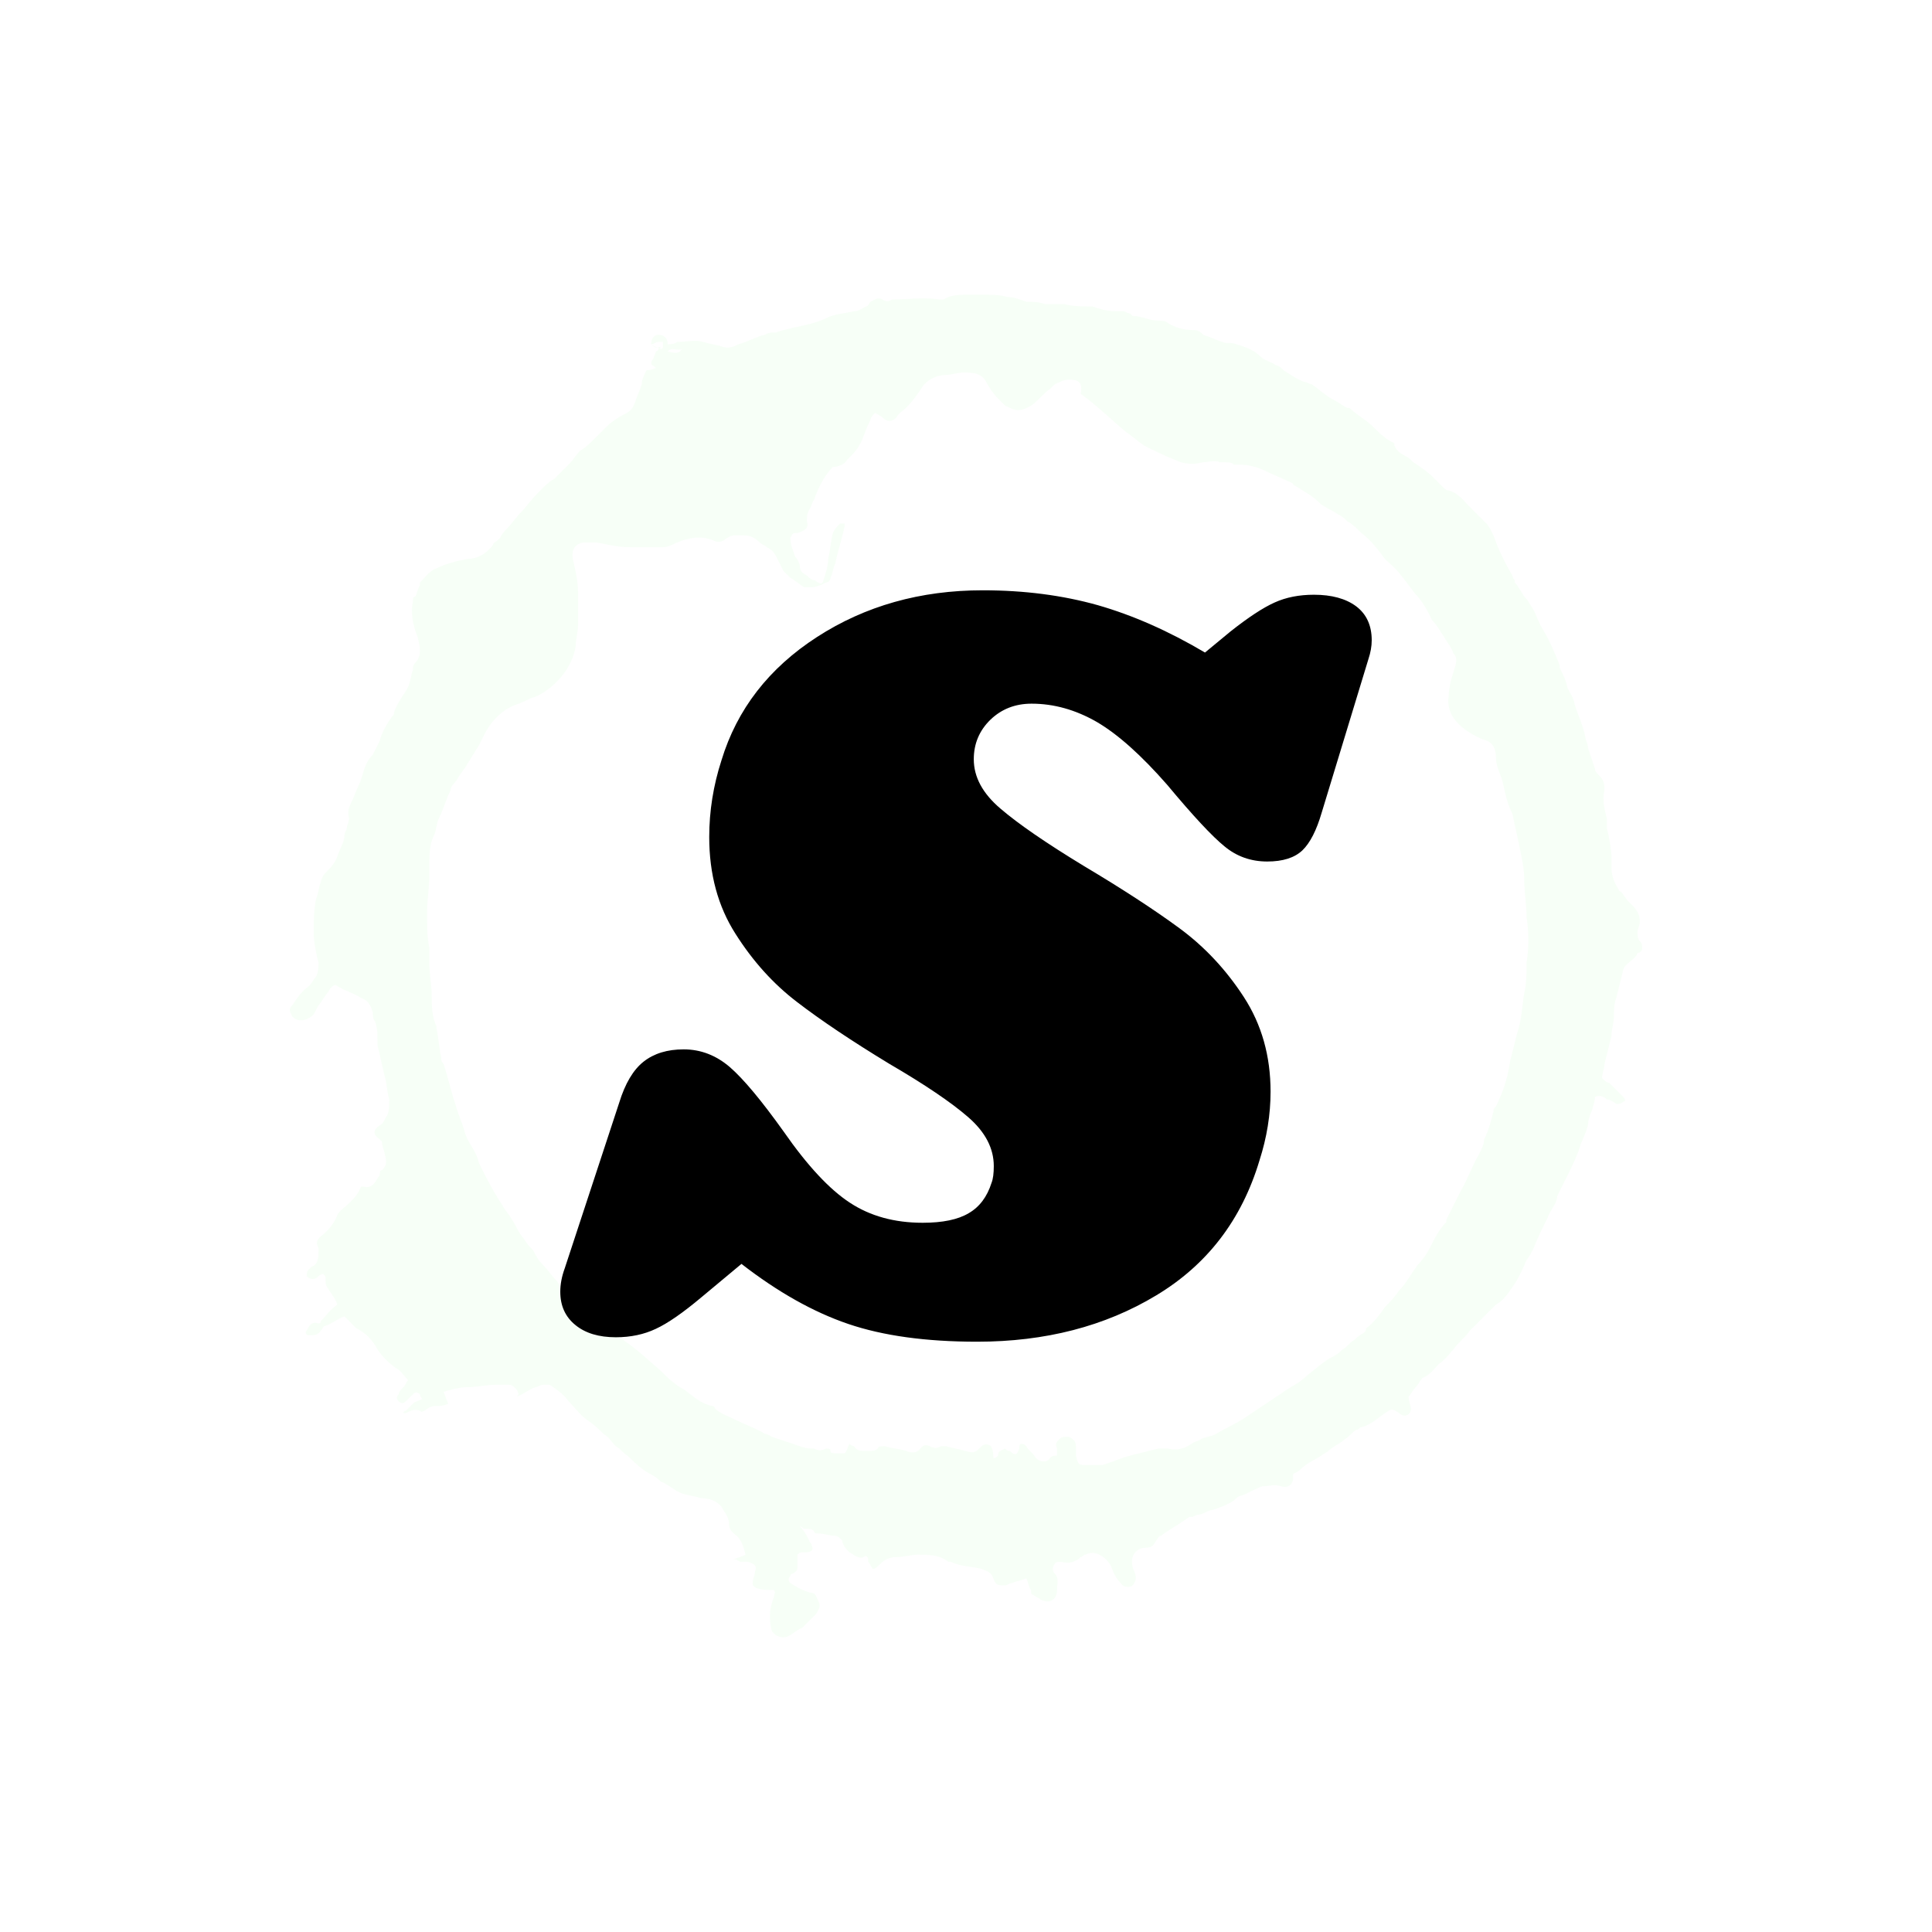
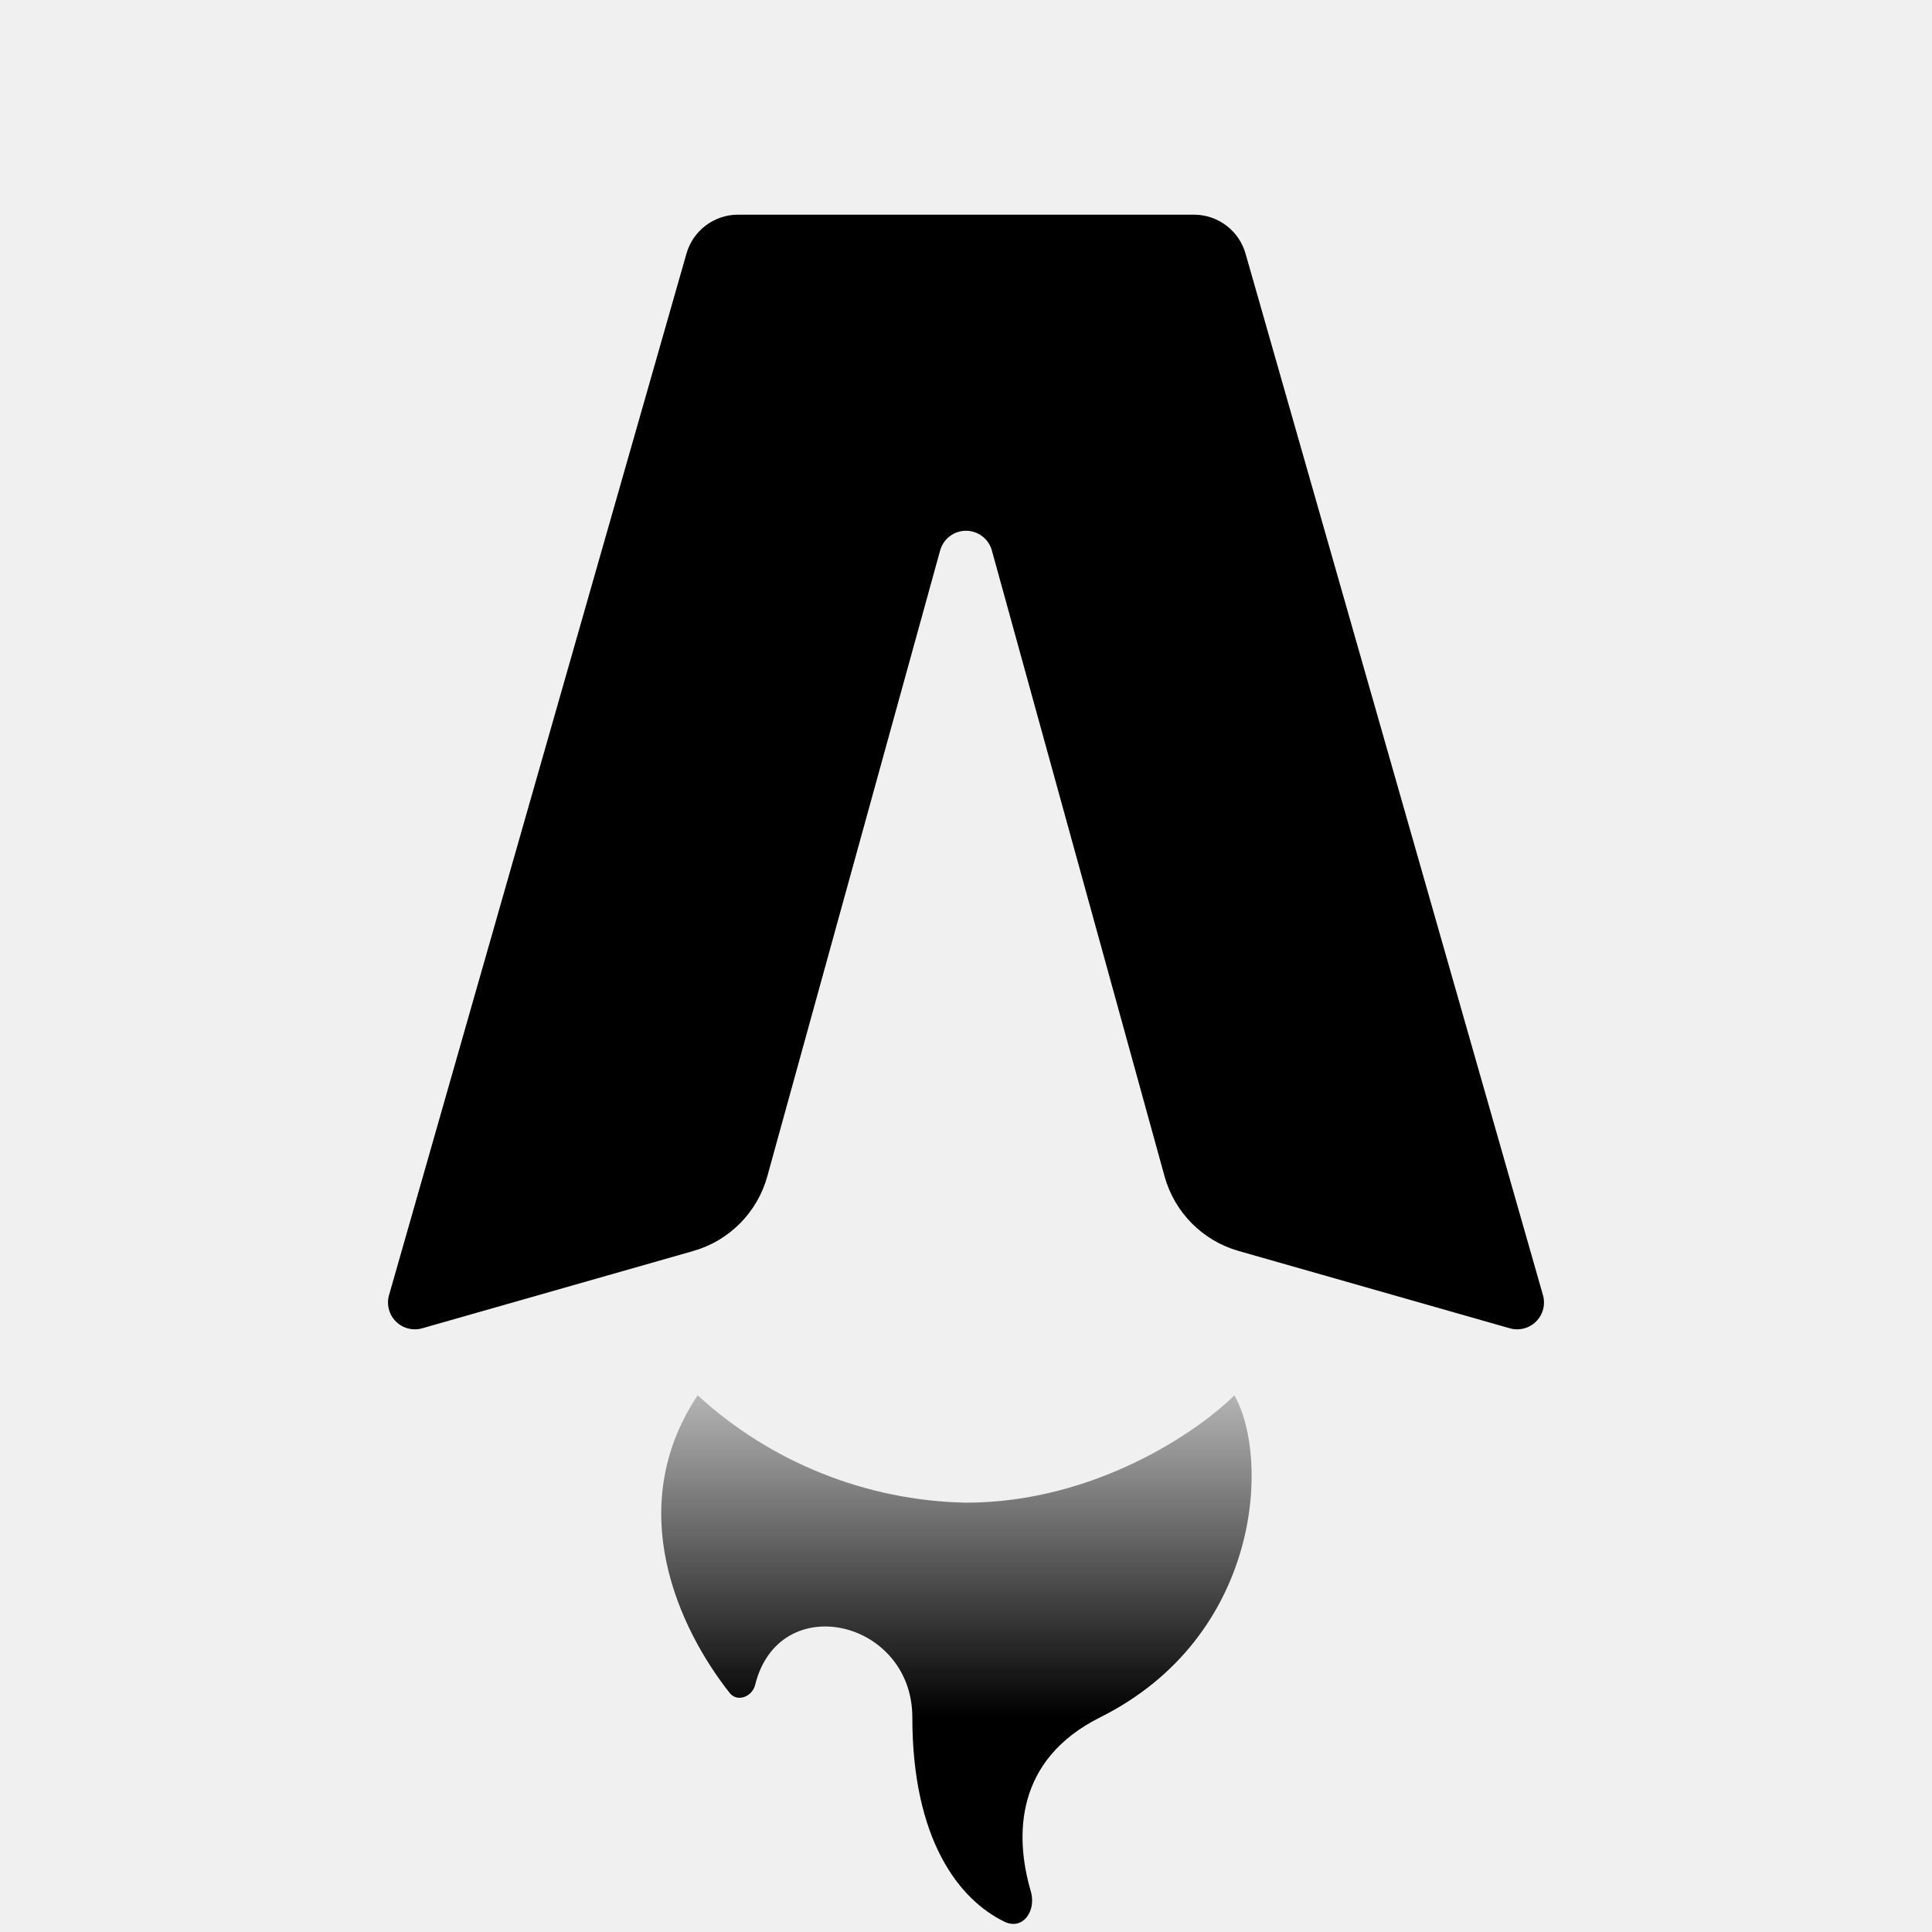
- <svg xmlns="http://www.w3.org/2000/svg" version="1.1" width="1000" height="1000" viewBox="0 0 1000 1000">
-   <rect width="1000" height="1000" fill="#ffffff" />
-   <g transform="matrix(0.7,0,0,0.7,150,106.25)">
-     <svg viewBox="0 0 320 360" data-background-color="#0b022d" preserveAspectRatio="xMidYMid meet" height="1125" width="1000">
-       <g id="tight-bounds" transform="matrix(1,0,0,1,-5.684341886080802e-14,0)">
-         <svg viewBox="0 0 320 360" height="360" width="320">
-           <g>
-             <svg />
-           </g>
-           <g>
-             <svg viewBox="0 0 320 360" height="360" width="320">
-               <g>
-                 <path d="M85.508 32.884c0-1.117 0.558-2.233 1.675-2.233 1.117 0 2.233 0.558 2.234 2.233 0.558 0 1.675 0 2.233-0.558 2.233 0 4.467-0.558 6.141 0 1.675 0.558 2.792 0.558 4.467 1.117 1.675 0.558 2.792 0 3.908-0.559 2.233-0.558 3.908-1.675 6.141-2.233 1.117-0.558 1.675-0.558 2.792-0.558 1.117-0.558 2.233-0.558 3.908-1.117 2.792-0.558 5.583-1.117 7.817-2.233 2.233-1.117 4.467-1.117 6.699-1.675 1.117 0 1.675-0.558 2.792-1.117 0.558 0 0.558-0.558 1.116-1.116 1.117-0.558 1.675-1.117 2.792-0.559 0.558 0.558 1.675 0.558 2.233 0h0.559c3.35 0 6.7-0.558 10.608 0 0.558 0 1.117 0 1.116 0 1.675-1.117 3.908-1.117 6.142-1.116 0.558 0 1.675 0 2.233 0h0.558c2.233 0 4.467 0 6.142 0.558 1.675 0 2.792 0.558 4.466 1.117 1.675 0 2.792 0 4.467 0.558 1.117 0 2.233 0 3.35 0 0.558 0 1.117 0 1.116 0 2.233 0.558 4.467 0.558 6.7 0.558 1.675 0.558 3.35 1.117 5.583 1.117 0.558 0 1.117 0 1.675 0 0.558 0 1.117 0.558 1.675 0.558l0.558 0.559c2.233 0 3.908 1.117 6.142 1.116 0.558 0 1.675 0 2.233 0.559 1.675 1.117 3.908 1.675 6.141 1.675 1.117 0 1.675 0.558 2.234 1.116 1.675 0.558 2.792 1.117 4.466 1.675 1.117 0.558 2.233 0 3.35 0.558 1.675 0.558 3.908 1.117 5.583 2.792 1.117 1.117 2.233 1.117 3.908 2.233 0.558 0 1.117 0.558 1.675 1.117 1.675 1.117 3.35 2.233 5.025 2.791 0.558 0 1.117 0.558 1.675 0.559 1.675 1.117 3.35 2.792 5.583 3.908 1.117 0.558 1.675 1.117 2.792 1.675h0.558c1.675 1.675 3.908 2.792 5.583 4.466 1.675 1.675 2.792 2.792 5.025 3.909 0 0 0 0 0 0.558 0.558 1.117 1.117 1.675 2.233 2.233 1.117 0.558 1.675 1.117 2.234 1.675 1.675 1.117 3.35 2.233 4.466 3.35 0.558 0.558 1.117 1.117 2.233 2.233 0.558 0.558 1.117 1.117 1.675 1.117 2.233 0.558 3.35 2.233 5.025 3.908 1.117 1.117 2.792 2.792 3.908 3.908 0.558 0.558 1.117 1.675 1.675 2.792 1.117 3.35 2.792 6.7 4.467 9.491 0 0 0 0.558 0.558 1.117v0.558c1.117 1.117 1.675 2.792 2.792 3.908 0.558 0.558 0.558 1.117 1.116 1.675 1.117 1.675 1.675 3.908 2.792 5.583 1.675 2.792 2.792 5.583 3.908 8.375v0.558c0.558 1.117 1.117 2.233 1.675 3.908 0 1.117 1.117 2.233 1.675 3.909 0.558 2.792 2.233 5.583 2.791 8.933 0 0.558 0.558 1.117 0.559 2.233 0.558 1.675 1.117 3.35 1.675 5.025 0 0.558 0.558 1.117 1.116 1.675 1.117 1.117 1.117 2.233 1.117 3.35-0.558 2.233 0 4.467 0.558 6.699 0 0.558 0 1.117 0 2.234 0.558 2.233 1.117 5.025 1.117 7.258 0 0.558 0 1.675 0 2.233 0 1.675 0.558 3.35 1.675 5.025 0 0.558 0.558 0.558 0.558 0.558 0.558 0.558 1.117 1.675 1.675 2.233 0.558 0.558 0.558 0.558 1.117 1.117 1.117 1.117 1.675 2.233 1.675 3.908 0 0.558-0.558 1.675-0.559 2.233 0 0.558 0 1.675 0.559 2.234 0.558 0.558 0.558 1.117 0.558 1.675 0 0.558-0.558 1.117-1.117 1.116v0c-0.558 1.675-2.792 2.233-3.35 3.908-0.558 2.233-1.117 4.467-1.674 6.7-0.558 1.675-0.558 2.792-0.559 4.467 0 1.675-0.558 2.792-0.558 4.466-0.558 2.233-1.117 4.467-1.675 6.7 0 1.117-0.558 2.233-0.558 3.35 0.558 0.558 1.117 1.117 1.675 1.116 1.117 1.117 2.233 2.233 3.349 3.35 0.558 0.558 0.558 1.117 0 1.117-0.558 0.558-1.117 0.558-1.674 0.558-0.558-0.558-1.675-1.117-2.234-1.116-0.558-0.558-1.675-1.117-2.791-0.559 0 1.117-0.558 2.233-0.559 2.792-0.558 1.117-1.117 2.792-1.116 3.908-0.558 2.233-1.675 3.908-2.233 6.142-1.117 2.792-2.233 5.025-3.35 7.258-0.558 1.117-1.117 2.233-1.675 3.35v0c0 1.675-1.675 3.35-2.234 5.024-1.117 2.233-2.233 4.467-3.349 7.258-0.558 1.117-1.117 2.233-1.675 2.792-1.117 2.792-2.233 5.025-3.909 7.258-1.117 1.675-2.233 2.792-3.349 3.35-1.117 1.117-2.233 2.233-3.35 3.35-0.558 0.558-1.117 1.117-1.675 1.675-0.558 0.558-0.558 0.558-1.117 1.116-1.117 1.675-2.792 2.792-3.908 4.467-1.117 1.117-1.675 2.233-3.35 3.35-1.117 1.117-2.233 2.792-3.908 3.35-0.558 0.558-1.117 1.675-1.675 2.233-0.558 0.558-1.117 1.675-1.675 2.233 0 1.117 0.558 2.233 0.558 2.792 0 1.675-1.675 2.233-2.791 1.116-1.675-1.117-1.675-1.117-3.35 0-1.675 1.117-3.35 2.792-5.583 3.35-0.558 0-0.558 0.558-1.117 0.559-1.117 0.558-1.675 1.675-2.792 2.233-1.117 1.117-2.792 1.675-3.908 2.791-0.558 0.558-1.117 0.558-1.675 1.117-1.675 1.117-3.35 1.675-5.024 3.35-0.558 0.558-1.117 0.558-1.675 1.117 0 0.558 0 0.558 0 1.116 0 1.117-1.117 2.233-2.792 1.675-1.675-0.558-2.792 0-4.466 0-1.675 0.558-3.35 1.675-5.025 2.233-0.558 0-1.117 0.558-1.675 1.117-1.675 1.117-3.35 1.675-5.025 2.233-1.117 0-2.233 1.117-3.35 1.117-0.558 0-1.117 0.558-1.675 0.558h-0.558c-2.233 1.675-4.467 2.792-6.7 4.467-0.558 0-0.558 0.558-1.117 1.116-0.558 1.117-1.117 1.675-2.233 1.675-2.792 0-3.908 2.233-3.35 4.467 0 0.558 0.558 1.117 0.559 1.675 0.558 1.117 0 2.233-0.559 2.791-0.558 0.558-2.233 0.558-2.791-0.558-1.117-1.117-1.675-2.233-2.234-3.908-0.558-1.117-1.675-2.233-2.791-2.792-1.117-0.558-2.233-0.558-3.35 0-0.558 0-0.558 0.558-1.117 0.558-1.117 1.117-2.792 1.675-4.466 1.117-0.558 0-1.675 0-1.675 0.558-0.558 0.558-0.558 1.675 0 2.234 1.117 1.117 0.558 2.233 0.558 3.908 0 2.233-1.675 3.35-3.908 2.233-0.558-0.558-1.117-0.558-1.675-1.117-0.558 0-0.558-0.558-0.558-1.116-0.558-0.558-0.558-1.675-1.117-2.792-1.117 0.558-2.233 0.558-3.35 1.117-0.558 0-1.117 0.558-1.675 0.558-1.675 0-2.233 0-2.791-1.675-0.558-1.675-1.675-1.675-2.792-2.233-2.233-0.558-5.025-0.558-7.258-1.675h-0.558c-2.233-1.675-4.467-1.675-7.258-1.675-1.675 0-3.35 0.558-5.025 0.558-1.675 0-2.792 0.558-3.908 1.675-0.558 0.558-1.117 1.117-1.675 1.117-0.558-0.558-0.558-1.117-1.117-1.675v-0.558c0-0.558-0.558-1.117-1.116-0.559-1.117 0.558-2.233-0.558-3.35-1.116-0.558-0.558-1.675-1.675-1.675-2.792-0.558-0.558-1.117-1.117-1.675-1.116-1.117 0-2.792-0.558-3.908-0.559-0.558 0-1.117 0-1.117-0.558-0.558-0.558-1.117-0.558-2.233-0.558-0.558 0-0.558-0.558-1.117-0.559 1.117 1.117 1.675 2.233 2.233 3.35 0 0.558 0.558 0.558 0.559 1.117 0.558 1.117 0 1.675-1.675 1.675-1.117 0-1.117 0-1.675 0.558 0 1.117 0 1.675 0 2.792 0 0.558 0 1.117-1.117 1.675 0 0-0.558 0-0.558 0.558-0.558 0.558-0.558 1.117 0 1.675 1.675 1.117 2.792 1.675 4.466 2.233 1.675 0 1.675 1.117 2.234 2.233 0.558 1.117 0 1.675-0.559 2.792-1.117 1.117-2.233 2.233-3.35 3.35-1.675 0.558-2.792 2.233-4.466 2.233-1.117 0-2.233-0.558-2.792-1.675-0.558-2.792-0.558-5.025 0.559-7.816 0-0.558 0.558-1.117 0-1.675-5.025 0-5.025-1.117-5.025-1.675 0-1.117 0.558-1.675 0.558-2.792 0.558-1.117 0-1.675-1.675-2.233-0.558 0-1.117 0-1.675 0-0.558 0-0.558-0.558-1.675-0.558 1.117-0.558 1.675-0.558 2.792-1.117-0.558-2.233-1.117-3.908-2.792-5.025-0.558-0.558-1.117-1.117-1.116-2.233 0-1.675-1.117-2.792-1.675-3.908-1.117-1.675-3.35-2.233-5.025-2.233-1.675-0.558-2.792-0.558-4.467-1.117-1.675-0.558-3.35-2.233-5.024-2.792-0.558-0.558-1.117-1.117-2.234-1.674-2.233-1.117-3.908-2.792-5.583-4.467-1.117-0.558-1.675-1.675-2.791-2.233-1.117-1.117-1.675-2.233-2.792-2.792-1.117-1.117-2.233-2.233-3.908-3.35-1.675-1.117-2.792-2.792-4.467-4.466-1.117-1.675-2.792-2.792-4.466-3.908-0.558 0-1.117 0-1.675 0-0.558 0-1.117 0.558-1.675 0.558-1.675 0.558-2.792 1.675-4.467 2.233 0.558-0.558 0.558-0.558 0-1.675-0.558-0.558-1.117-1.117-1.674-1.116-1.117 0-2.233 0-3.35 0-2.233 0-4.467 0.558-6.7 0.558-1.675 0-3.908 0.558-5.583 1.117 0.558 1.117 0.558 1.675 1.116 2.791-1.117 0.558-2.233 0.558-3.35 0.558-0.558 0-1.675 0.558-2.233 1.117-0.558 0-0.558 0.558-1.116 0-1.117-0.558-2.233 0-3.35 0.558h-0.559c0 0 0-0.558 0.559-0.558 0.558-0.558 1.117-1.117 1.675-1.675 0.558-0.558 1.117-0.558 2.233-1.117-0.558-0.558-0.558-1.117-0.558-1.116-0.558-0.558-1.117-0.558-1.675 0-0.558 0.558-1.117 1.117-1.675 1.675-0.558 0.558-1.117 0.558-1.675 0-0.558-0.558-0.558-1.117 0-1.675 0-0.558 0.558-1.117 1.116-1.675 0.558-0.558 0.558-1.117 1.117-1.675-1.117-1.117-1.675-2.233-2.792-2.792-1.675-1.117-3.35-2.792-4.466-4.466-1.117-2.233-2.792-3.908-5.025-5.025-0.558-0.558-1.117-1.117-1.675-1.675-0.558-0.558-0.558-0.558-1.116-1.117-1.675 0.558-2.792 1.675-4.467 2.234-0.558 0-0.558 0.558-1.117 1.116-0.558 1.117-1.675 1.117-2.791 1.117-0.558 0-1.117-0.558-0.558-1.117 0.558-1.117 1.117-2.233 2.791-1.675 0 0 0.558 0 0.558-0.558 1.117-1.117 2.233-2.792 3.909-3.908-0.558-1.675-1.675-2.792-2.234-3.908-0.558-0.558-0.558-1.117-0.558-2.234 0-0.558 0-0.558-0.558-1.116 0 0-0.558 0-1.117 0.558-0.558 0.558-1.675 1.117-2.791 0 0-0.558 0-1.117 0.558-1.675l0.558-0.558c1.675-0.558 1.675-2.233 1.675-3.908v-0.559c-0.558-1.117-0.558-1.675 0.558-2.791 1.675-1.117 3.35-3.35 3.909-5.025 0.558-1.117 1.675-1.675 2.791-2.792 1.117-1.117 2.233-2.233 2.792-3.908h0.558c2.233 0.558 2.792-1.117 3.908-2.791 0-0.558 0-1.117 0.559-1.117 1.117-1.117 1.117-2.233 0.558-3.908 0-0.558-0.558-1.675-0.558-2.233 0-0.558 0-0.558-0.559-1.117-1.675-1.117-1.675-2.233 0-3.35 1.117-0.558 1.117-1.675 1.675-2.233 0.558-1.117 0.558-2.233 0.559-3.908-0.558-1.675-0.558-3.908-1.117-5.583-0.558-2.233-1.117-5.025-1.675-7.259 0-0.558 0-0.558 0-1.116 0-1.675 0-2.792-0.558-4.467-0.558-0.558-0.558-1.675-0.559-2.233-0.558-1.675-1.117-2.792-2.791-3.35-1.675-1.117-3.908-1.675-5.583-2.791-0.558-0.558-1.117 0-1.675 0.558-0.558 1.117-1.675 2.233-2.234 3.35-0.558 0.558-1.117 1.675-1.675 2.791-1.117 1.117-3.35 2.233-5.024 0.559-0.558-1.117-1.117-1.675 0-2.792 1.117-1.675 2.233-3.35 3.908-4.466 0.558-0.558 1.117-1.675 1.675-2.234 0.558-1.117 0.558-2.233 0.558-3.35-0.558-2.233-1.117-4.467-1.117-7.258 0-2.792 0-5.025 0.559-7.816 0.558-1.117 0.558-2.792 1.116-3.908 0-0.558 0.558-1.675 1.117-2.233 1.117-1.117 2.233-2.233 2.792-3.909 0.558-1.675 1.675-3.35 1.675-5.024 0-0.558 0.558-1.117 0.558-1.675 0-0.558 0.558-1.675 0.558-2.234-0.558-1.675 0-2.792 0.558-3.908 0.558-1.117 1.117-2.792 1.675-3.908 1.117-2.233 1.117-5.025 3.35-7.258 0.558-1.117 1.117-2.233 1.675-3.35 0.558-2.233 1.675-3.908 2.792-5.583 0.558-0.558 0.558-0.558 0.558-1.117 0.558-1.675 1.675-3.35 2.792-5.025 1.117-1.675 1.117-3.35 1.675-5.024 0-0.558 0-1.117 0.558-1.675 1.675-1.675 1.117-3.908 0.558-6.142-1.117-2.792-1.675-5.583-1.116-8.374 0-0.558 0-1.117 0.558-1.117 0.558-1.117 0.558-1.675 1.117-2.792v-0.558c1.117-1.117 2.233-2.792 3.908-3.35 2.233-1.117 4.467-1.675 7.258-2.233 2.233 0 4.467-1.117 6.141-3.35 0-0.558 0.558-0.558 1.117-1.117l0.558-0.558c0.558-1.117 1.117-1.675 1.675-2.233 1.117-1.117 2.233-2.792 3.35-3.908 1.117-1.117 2.233-2.792 3.908-4.467l0.559-0.558c1.117-1.117 2.233-2.233 3.349-2.792 1.117-1.117 2.233-2.233 3.35-3.35 1.117-1.117 1.675-2.233 2.792-3.35 1.117-0.558 2.233-1.675 3.35-2.791 1.117-1.117 2.233-2.233 2.791-2.792 1.117-1.117 2.792-2.233 3.909-2.791 1.117-0.558 2.233-1.117 2.791-2.792 0.558-1.675 1.117-2.792 1.675-4.466 0-1.117 0.558-2.233 1.117-3.35 0.558 0 1.117 0 2.233-0.558-0.558-0.558-1.117-0.558-1.117-1.117 0-0.558 0.558-1.117 0.559-1.117 0-0.558 0.558-1.117 0.558-1.675 0 0 0.558 0 0.558-0.558 0 0 0.558 0 0.559-0.558-1.117 0.558-1.675 0-2.234-0.559 0.558 0.558 1.117 0.558 2.234 1.117 0 0 0.558 0 0.558-0.558 0-0.558 0-1.117 0-1.117 0 0-0.558 0-1.117 0-0.558 0-1.117 0.558-1.675 0.558zM182.097 295.292c0-0.558-0.558-0.558-0.559-1.117-0.558-1.117 0-1.675 0.559-2.233 0.558-0.558 1.117-0.558 2.233-0.558 1.117 0.558 1.675 1.117 1.675 2.233 0 0.558 0 1.675 0 2.233 0.558 2.233 0.558 2.233 2.791 2.233 1.117 0 2.233 0 3.35 0 2.233-0.558 4.467-1.675 6.7-2.233 2.233-0.558 4.467-1.117 6.7-1.675 0.558 0 1.117 0 2.233 0 2.233 0.558 3.908 0 5.583-1.117 0.558-0.558 1.675-0.558 2.233-1.116 1.117-0.558 2.233-0.558 3.35-1.117 2.792-1.675 5.583-2.792 7.817-4.466 1.675-1.117 3.35-2.233 5.024-3.35 1.675-1.117 3.35-2.233 5.025-3.35 1.117-0.558 2.792-1.675 3.908-2.792 2.233-1.675 3.908-3.35 6.142-4.466 1.117-0.558 1.675-1.117 2.233-1.675 1.117-0.558 1.675-1.675 2.792-2.233 0.558-0.558 1.117-1.117 2.233-1.675 0.558-0.558 0.558-0.558 0.558-1.117 1.675-1.117 3.35-3.35 4.467-5.025 1.117-1.117 2.233-2.233 3.35-3.908 1.675-1.675 2.792-3.908 4.466-6.141 1.117-1.117 2.233-2.792 2.792-3.909 1.117-2.233 2.233-4.467 3.908-6.141v-0.558c1.117-2.233 2.233-4.467 3.35-6.7 1.675-2.792 2.792-6.141 4.466-8.933 0.558-1.117 1.117-2.233 1.117-3.35 1.117-2.233 1.675-4.467 2.233-6.7 0-0.558 0-0.558 0.559-1.116 1.675-3.35 2.792-6.7 3.349-10.608 0.558-2.233 1.117-4.467 1.675-6.7 1.117-3.35 1.117-6.141 1.675-9.491 0.558-2.233 0.558-5.025 0.559-7.258 0.558-3.35 0.558-7.258 0-10.608 0-2.792-0.558-6.141-0.559-8.933 0-2.792-0.558-5.025-1.116-7.817-0.558-2.792-1.117-5.025-1.675-7.816-1.117-2.233-1.675-4.467-2.234-7.258-0.558-2.233-1.675-3.908-1.674-6.142 0-1.675-0.558-3.35-2.234-3.908-1.675-0.558-2.792-1.117-4.466-2.233-3.35-2.233-5.025-5.025-4.467-8.375 0-1.675 0.558-3.908 1.117-5.583 0.558-1.675 1.117-3.35 0-4.467-0.558-1.675-1.675-2.792-2.233-3.908-1.117-1.675-1.675-2.792-2.792-3.908-1.117-2.233-2.233-4.467-3.908-6.141-2.233-2.792-3.908-5.583-6.7-7.817l-0.558-0.558c-1.675-2.233-3.35-4.467-5.583-6.142-1.117-1.117-2.233-2.233-3.35-2.791-0.558-0.558-1.117-1.117-2.233-1.675-1.675-1.117-3.35-1.675-4.467-2.792-1.675-1.675-3.908-2.792-5.583-3.908 0 0-0.558 0-0.558-0.558-2.233-1.117-3.908-1.675-6.142-2.792-2.233-1.117-4.467-1.675-6.7-1.675-0.558 0-0.558 0-1.116 0-0.558-0.558-1.675-0.558-2.233-0.558-0.558 0-0.558 0-1.117 0-1.117-0.558-2.792 0-3.908 0-2.233 0.558-4.467 0.558-6.7-0.558-2.792-1.117-5.025-2.233-7.258-3.35-1.675-1.117-2.792-2.233-4.467-3.35-3.35-2.792-6.7-6.141-10.608-8.933 0.558-2.792-0.558-3.35-2.791-3.35-1.117 0-2.233 0.558-3.35 1.117-0.558 0.558-0.558 0.558-1.117 1.116-1.675 1.117-2.792 2.792-4.466 3.909-2.792 1.675-3.908 1.117-6.142 0-0.558-0.558-1.117-1.117-1.675-1.675-1.117-1.117-2.233-2.792-2.791-3.909-1.117-2.233-3.35-2.233-5.583-2.233-1.117 0-2.792 0.558-3.908 0.558-2.233 0-4.467 1.117-5.584 2.792-1.117 1.675-2.233 3.35-3.908 5.025-0.558 0.558-1.675 1.117-2.233 2.233-1.117 1.117-2.233 1.117-3.35 0-0.558-0.558-1.117-0.558-1.675-1.117-0.558 0.558-1.117 1.117-1.117 1.675-0.558 1.117-1.117 2.233-1.674 3.909-0.558 1.675-1.675 3.35-2.792 4.466-0.558 0.558-0.558 0.558-1.117 1.117-0.558 1.117-2.233 1.675-3.35 1.675-1.117 1.117-2.233 2.792-2.791 3.908-0.558 1.117-1.117 2.233-1.675 3.908-0.558 0.558-0.558 1.675-1.117 2.233-0.558 1.117-0.558 1.675-0.558 2.792 0.558 1.675-0.558 2.233-2.233 2.791-1.117 0-1.117 0-1.675 1.117 0 1.675 0.558 2.792 1.116 4.467 0.558 0.558 1.117 1.675 1.117 2.233 0 1.117 0.558 1.675 1.675 2.233 0.558 0.558 1.117 1.117 1.675 1.117 0.558 0 0.558 0.558 1.117 0.558 0.558 0.558 1.117 0 1.116-0.558 0.558-1.675 1.117-3.35 1.117-5.025 0.558-2.233 0.558-3.908 1.116-6.142 0.558-1.117 1.117-1.675 1.675-2.233 0 0 0.558 0 1.117 0v0.559c-0.558 2.792-1.675 6.141-2.233 8.933-0.558 1.117-0.558 2.233-1.117 3.349 0 0.558-0.558 1.117-1.116 1.117-1.117 0.558-2.233 1.117-3.35 1.117-0.558 0-1.117 0-1.675 0-1.117-0.558-2.233-1.675-3.35-2.234-0.558-0.558-1.117-1.117-1.675-1.674-0.558-1.117-1.117-2.233-1.675-3.35-0.558-1.117-1.117-1.675-2.233-2.234-0.558-0.558-1.117-0.558-1.675-1.116-1.117-1.117-2.233-1.675-3.908-1.675-0.558 0-1.675 0-2.234 0-0.558 0-1.675 0.558-2.233 1.116-1.117 0.558-1.675 0.558-2.791 0-2.792-1.117-5.583-0.558-8.375 0.559-1.117 0.558-2.233 1.117-3.35 1.116-2.792 0-5.025 0-7.816 0-2.792 0-5.025-0.558-7.817-1.116-1.117 0-2.233 0-3.35 0-2.233 0.558-2.792 2.233-2.233 4.466 0.558 2.233 1.117 5.025 1.117 7.258 0 1.675 0 3.35 0 5.025 0 1.117 0 1.675 0 2.792 0 1.675-0.558 3.35-0.559 5.025-0.558 3.35-2.233 6.141-4.466 8.374-1.675 1.675-3.908 3.35-6.142 3.908-1.117 0.558-2.233 1.117-3.908 1.675-2.792 1.117-5.025 3.35-6.7 6.142-0.558 1.117-1.117 2.233-1.674 3.35-1.117 1.675-1.675 2.792-2.792 4.466-0.558 1.117-1.675 2.233-2.233 3.35-0.558 1.117-1.675 1.675-1.675 2.792-1.117 2.233-1.675 4.467-2.792 6.699-0.558 1.117-0.558 2.792-1.116 3.909-1.117 2.233-1.117 4.467-1.117 7.258 0 0.558 0 1.117 0 2.233 0 2.792-0.558 6.141-0.558 8.933 0 2.792 0 5.583 0.558 8.375 0 1.117 0 2.792 0 3.908 0 2.233 0.558 5.025 0.558 7.258 0 2.233 0 5.025 1.117 7.258v0.558c0.558 2.233 0.558 4.467 1.116 6.7 0 0.558 0 1.117 0.559 1.675 1.117 3.35 1.675 6.141 2.791 9.491 0.558 2.233 1.675 4.467 2.234 6.7 0.558 2.233 2.792 4.467 3.349 7.258v0c1.675 3.35 3.35 6.7 5.584 10.05 0.558 1.117 1.675 2.233 2.233 3.35 1.117 1.675 1.675 3.35 2.791 4.466 0.558 1.117 1.675 2.233 2.234 2.792 0.558 1.117 1.117 2.233 2.233 3.35 1.117 1.117 2.233 2.792 3.35 3.908 1.675 2.792 3.908 5.025 6.141 6.7 1.117 1.117 2.233 1.675 3.35 2.791 0.558 0.558 1.117 0.558 1.117 1.117 0.558 0.558 1.117 1.117 2.233 1.675 4.467 2.233 7.816 5.583 11.725 8.933 1.675 1.675 3.35 3.35 5.583 4.466 2.233 1.675 3.908 3.35 6.7 3.908 0 0 0.558 0 0.558 0.559 1.117 1.117 2.792 1.675 3.908 2.233 2.233 1.117 5.025 2.233 7.258 3.35 0.558 0.558 1.675 0.558 2.233 1.117 1.675 0.558 3.35 1.117 5.025 1.674 1.675 0.558 2.792 1.117 4.467 1.117h0.558c1.117 0.558 1.675 0.558 2.792 0 0.558 0 1.117 0 1.116 0.558 0 0.558 0.558 0.558 1.117 0.559 0.558 0 1.117 0 2.233 0 0.558-0.558 0.558-1.117 1.117-2.234 0.558 0.558 1.117 0.558 1.116 0.559 0.558 1.117 1.675 1.117 2.792 1.116h0.558c1.117 0 1.675 0 2.233-0.558 0-0.558 1.117-0.558 1.675-0.558 1.675 0.558 3.35 0.558 5.025 1.116 1.117 0.558 2.792 0.558 3.35-0.558 0.558-0.558 1.117-1.117 2.233-0.558 1.117 0.558 1.675 0.558 2.792 0 0.558 0 1.117 0 1.117 0 1.675 0.558 2.792 0.558 4.466 1.116 2.233 0.558 2.233 0.558 3.908-1.116 0.558-0.558 1.675-0.558 2.233 0 0.558 1.117 0.558 1.675 0.559 2.791 0.558 0 0.558 0 1.116-0.558 0-1.117 0.558-1.117 1.675-1.675 0.558 0.558 0.558 0.558 1.117 0.558 1.117 1.117 1.675 1.117 2.233-0.558 0-0.558 0-1.117 0.559-1.116 0.558 0 1.117 0.558 1.116 0.558 0.558 1.117 1.675 1.675 2.233 2.791 1.117 1.117 2.792 1.117 3.35 0 0.558-0.558 1.117-0.558 1.675-0.558 0-0.558 0-1.117 0-1.675 1.675 1.117 1.117 1.117 0.559 1.117zM89.417 34.559c1.675 0.558 2.792 0.558 3.349-0.558-1.117 0.558-2.233-0.558-3.349 0.558z" fill="#f7fff7" fill-rule="nonzero" stroke="none" stroke-width="1" stroke-linecap="butt" stroke-linejoin="miter" stroke-miterlimit="10" stroke-dasharray="" stroke-dashoffset="0" font-family="none" font-weight="none" font-size="none" text-anchor="none" style="mix-blend-mode: normal" data-fill-palette-color="tertiary" />
-               </g>
-               <g transform="matrix(1,0,0,1,64,91.10137)">
-                 <svg viewBox="0 0 192 177.797" height="177.797" width="192">
-                   <g>
-                     <svg viewBox="0 0 192 177.797" height="177.797" width="192">
-                       <g>
-                         <svg viewBox="0 0 192 177.797" height="177.797" width="192">
-                           <g>
-                             <svg viewBox="0 0 192 177.797" height="177.797" width="192">
-                               <g>
-                                 <svg viewBox="0 0 192 177.797" height="177.797" width="192">
-                                   <g>
-                                     <svg viewBox="0 0 192 177.797" height="177.797" width="192">
-                                       <g transform="matrix(1,0,0,1,0,0)">
-                                         <svg width="192" viewBox="-0.3 -33.6 36.5 33.8" height="177.797" data-palette-color="#f7fff7">
-                                           <path d="M18.7-33.6Q21.5-33.6 23.88-32.93 26.25-32.25 28.7-30.8L28.7-30.8 29.85-31.75Q31.05-32.7 31.83-33.05 32.6-33.4 33.6-33.4L33.6-33.4Q34.8-33.4 35.5-32.88 36.2-32.35 36.2-31.35L36.2-31.35Q36.2-30.95 36.05-30.5L36.05-30.5 33.95-23.6Q33.6-22.4 33.08-21.9 32.55-21.4 31.5-21.4L31.5-21.4Q30.4-21.4 29.58-22.08 28.75-22.75 27-24.85L27-24.85Q25.25-26.85 23.83-27.68 22.4-28.5 20.9-28.5L20.9-28.5Q19.8-28.5 19.05-27.78 18.3-27.05 18.3-26L18.3-26Q18.3-24.8 19.5-23.78 20.7-22.75 23.25-21.2L23.25-21.2Q25.85-19.65 27.55-18.4 29.25-17.15 30.45-15.3 31.65-13.45 31.65-11.05L31.65-11.05Q31.65-9.5 31.15-7.95L31.15-7.95Q29.95-3.95 26.5-1.88 23.05 0.2 18.45 0.2L18.45 0.2Q15 0.2 12.65-0.6 10.3-1.4 7.85-3.3L7.85-3.3 6.05-1.8Q4.8-0.75 4-0.38 3.2 0 2.2 0L2.2 0Q1.05 0 0.38-0.55-0.3-1.1-0.3-2.05L-0.3-2.05Q-0.3-2.55-0.1-3.1L-0.1-3.1 2.35-10.55Q2.75-11.85 3.45-12.4 4.15-12.95 5.25-12.95L5.25-12.95Q6.4-12.95 7.33-12.15 8.25-11.35 9.75-9.25L9.75-9.25Q11.35-6.95 12.73-6.05 14.1-5.15 16-5.15L16-5.15Q17.35-5.15 18.07-5.58 18.8-6 19.1-6.95L19.1-6.95Q19.2-7.2 19.2-7.7L19.2-7.7Q19.2-8.9 18.05-9.9 16.9-10.9 14.5-12.3L14.5-12.3Q11.95-13.85 10.35-15.08 8.75-16.3 7.58-18.15 6.4-20 6.4-22.5L6.4-22.5Q6.4-24.25 6.95-25.95L6.95-25.95Q8-29.4 11.25-31.5 14.5-33.6 18.7-33.6L18.7-33.6Z" opacity="1" transform="matrix(1,0,0,1,0,0)" fill="#000000" class="undefined-text-0" data-fill-palette-color="primary" id="text-0" />
-                                         </svg>
-                                       </g>
-                                     </svg>
-                                   </g>
-                                 </svg>
-                               </g>
-                             </svg>
-                           </g>
-                           <g />
-                         </svg>
-                       </g>
-                     </svg>
-                   </g>
-                 </svg>
-               </g>
-             </svg>
-           </g>
-           <defs />
-         </svg>
-         <rect width="320" height="360" fill="none" stroke="none" visibility="hidden" />
-       </g>
-     </svg>
-   </g>
+ <svg xmlns="http://www.w3.org/2000/svg" fill="none" viewBox="0 0 36 36">
+   <path fill="#000" d="M22.25 4h-8.5a1 1 0 0 0-.96.73l-5.54 19.4a.5.5 0 0 0 .62.62l5.05-1.44a2 2 0 0 0 1.38-1.4l3.22-11.66a.5.5 0 0 1 .96 0l3.22 11.67a2 2 0 0 0 1.38 1.39l5.05 1.44a.5.5 0 0 0 .62-.62l-5.54-19.4a1 1 0 0 0-.96-.73Z" />
+   <path fill="url(#gradient)" d="M18 28a7.63 7.63 0 0 1-5-2c-1.4 2.1-.35 4.35.6 5.55.14.17.41.07.47-.15.44-1.8 2.93-1.22 2.93.6 0 2.28.87 3.4 1.72 3.81.34.16.59-.2.49-.56-.31-1.05-.29-2.46 1.29-3.25 3-1.5 3.17-4.83 2.5-6-.67.67-2.6 2-5 2Z" />
+   <defs>
+     <linearGradient id="gradient" x1="16" x2="16" y1="32" y2="24" gradientUnits="userSpaceOnUse">
+       <stop stop-color="#000" />
+       <stop offset="1" stop-color="#000" stop-opacity="0" />
+     </linearGradient>
+   </defs>
+   <style>
+     @media (prefers-color-scheme:dark){:root{filter:invert(100%)}}
+   </style>
</svg>
